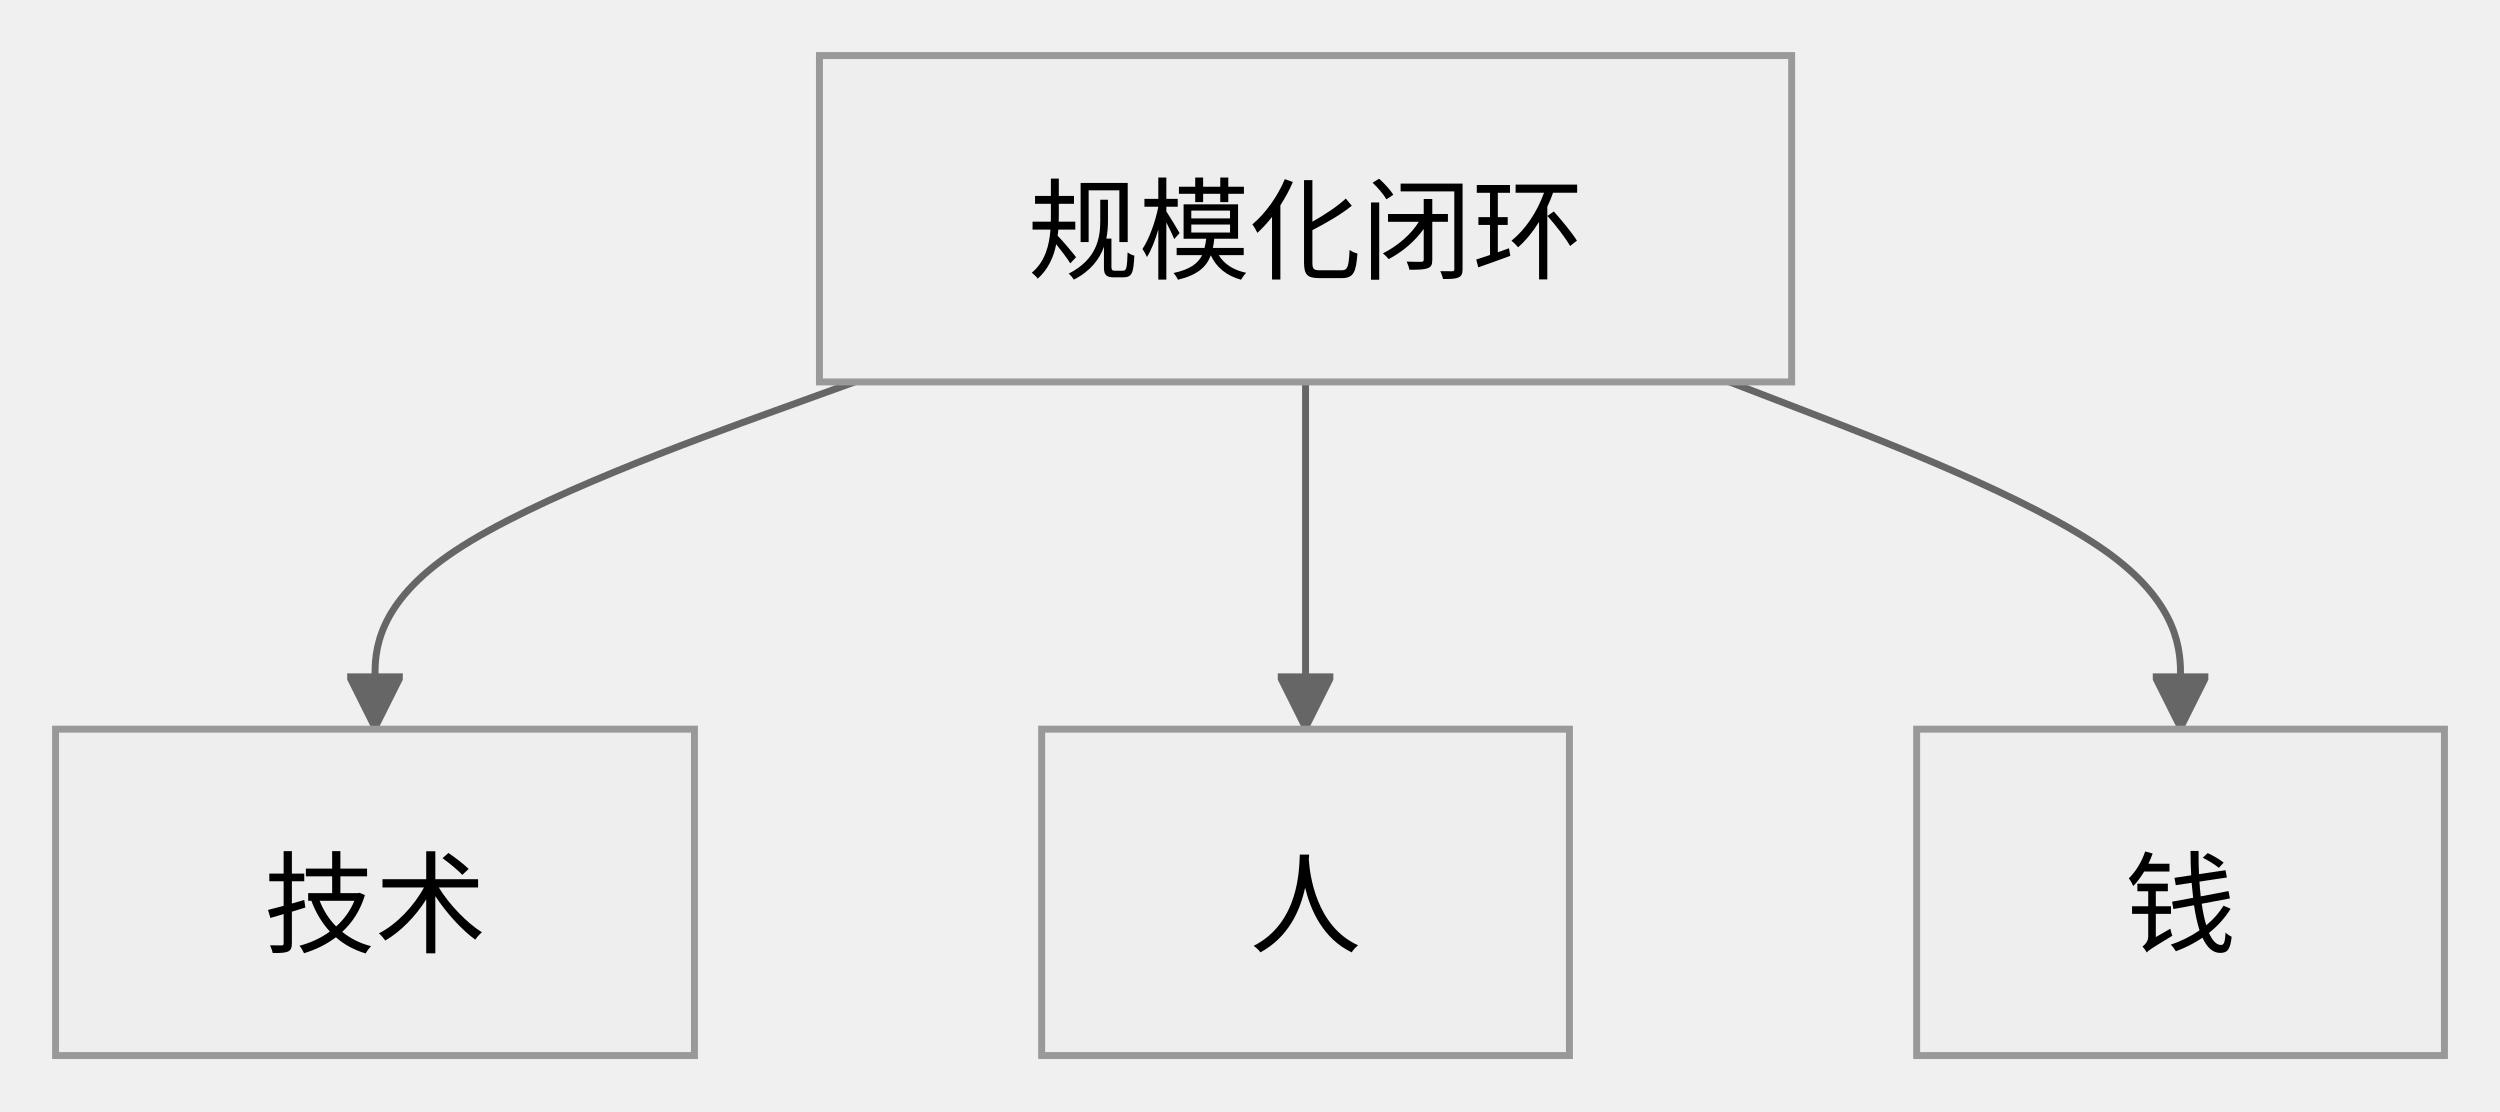
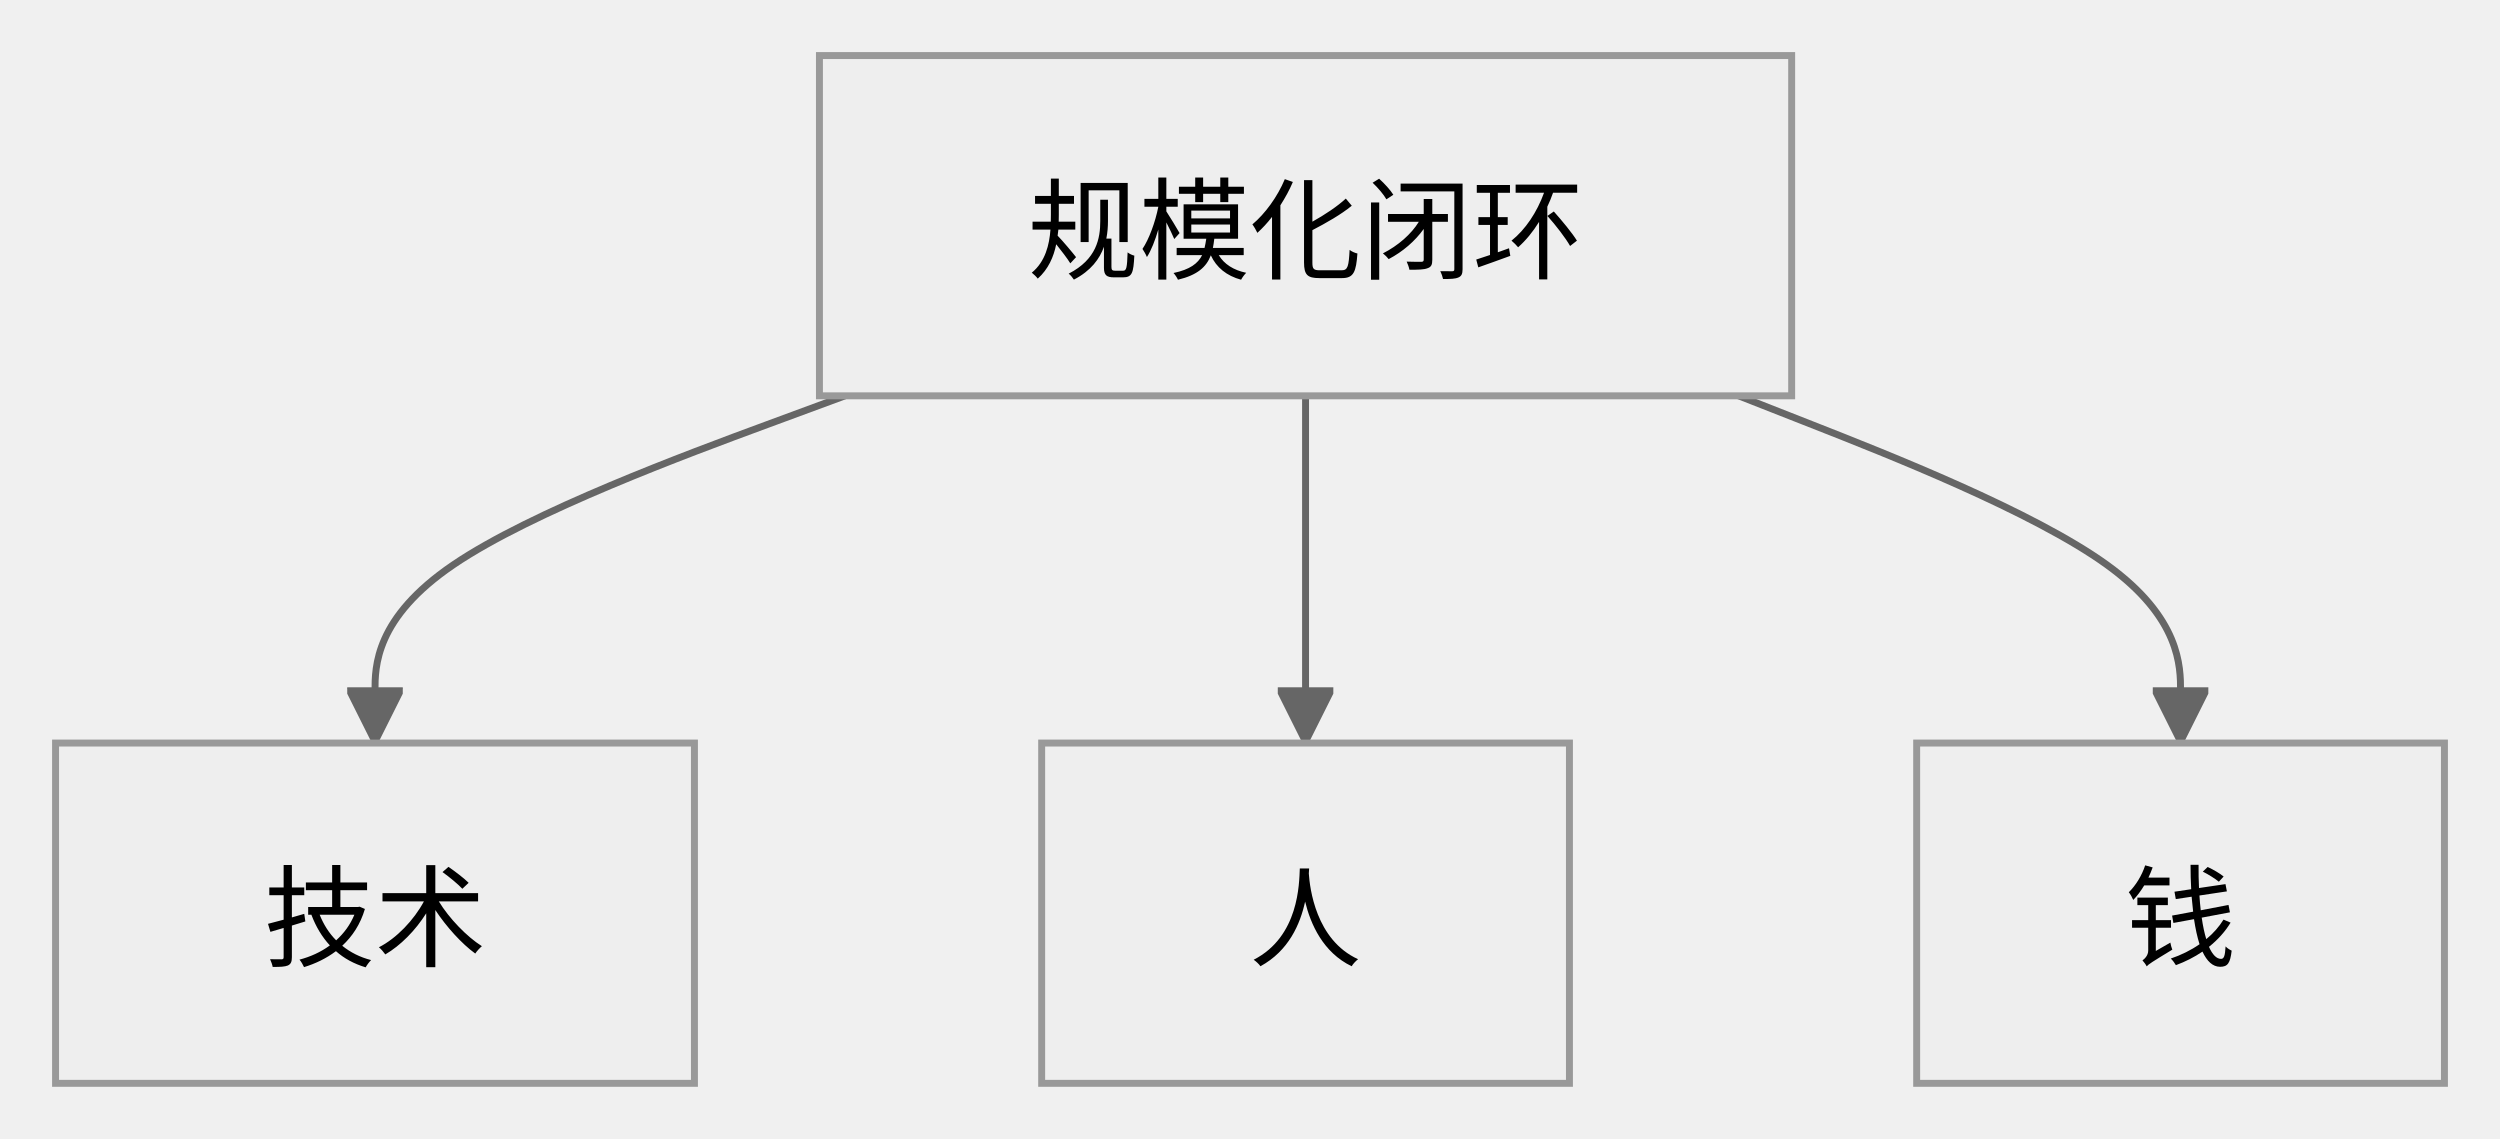
- <svg xmlns="http://www.w3.org/2000/svg" width="360" height="160" id="my-svg" class="flowchart" style="max-width: 360px; background-color: white;" viewBox="0 0 360 160" role="graphics-document document" aria-roledescription="flowchart-v2">
-   <style>#my-svg{font-family:"trebuchet ms",verdana,arial,sans-serif;font-size:16px;fill:#000000;}@keyframes edge-animation-frame{from{stroke-dashoffset:0;}}@keyframes dash{to{stroke-dashoffset:0;}}#my-svg .edge-animation-slow{stroke-dasharray:9,5!important;stroke-dashoffset:900;animation:dash 50s linear infinite;stroke-linecap:round;}#my-svg .edge-animation-fast{stroke-dasharray:9,5!important;stroke-dashoffset:900;animation:dash 20s linear infinite;stroke-linecap:round;}#my-svg .error-icon{fill:#552222;}#my-svg .error-text{fill:#552222;stroke:#552222;}#my-svg .edge-thickness-normal{stroke-width:1px;}#my-svg .edge-thickness-thick{stroke-width:3.5px;}#my-svg .edge-pattern-solid{stroke-dasharray:0;}#my-svg .edge-thickness-invisible{stroke-width:0;fill:none;}#my-svg .edge-pattern-dashed{stroke-dasharray:3;}#my-svg .edge-pattern-dotted{stroke-dasharray:2;}#my-svg .marker{fill:#666;stroke:#666;}#my-svg .marker.cross{stroke:#666;}#my-svg svg{font-family:"trebuchet ms",verdana,arial,sans-serif;font-size:16px;}#my-svg p{margin:0;}#my-svg .label{font-family:"trebuchet ms",verdana,arial,sans-serif;color:#000000;}#my-svg .cluster-label text{fill:#333;}#my-svg .cluster-label span{color:#333;}#my-svg .cluster-label span p{background-color:transparent;}#my-svg .label text,#my-svg span{fill:#000000;color:#000000;}#my-svg .node rect,#my-svg .node circle,#my-svg .node ellipse,#my-svg .node polygon,#my-svg .node path{fill:#eee;stroke:#999;stroke-width:1px;}#my-svg .rough-node .label text,#my-svg .node .label text,#my-svg .image-shape .label,#my-svg .icon-shape .label{text-anchor:middle;}#my-svg .node .katex path{fill:#000;stroke:#000;stroke-width:1px;}#my-svg .rough-node .label,#my-svg .node .label,#my-svg .image-shape .label,#my-svg .icon-shape .label{text-align:center;}#my-svg .node.clickable{cursor:pointer;}#my-svg .root .anchor path{fill:#666!important;stroke-width:0;stroke:#666;}#my-svg .arrowheadPath{fill:#333333;}#my-svg .edgePath .path{stroke:#666;stroke-width:1px;}#my-svg .flowchart-link{stroke:#666;fill:none;}#my-svg .edgeLabel{background-color:white;text-align:center;}#my-svg .edgeLabel p{background-color:white;}#my-svg .edgeLabel rect{opacity:0.5;background-color:white;fill:white;}#my-svg .labelBkg{background-color:rgba(255, 255, 255, 0.5);}#my-svg .cluster rect{fill:hsl(0, 0%, 98.922%);stroke:#707070;stroke-width:1px;}#my-svg .cluster text{fill:#333;}#my-svg .cluster span{color:#333;}#my-svg div.mermaidTooltip{position:absolute;text-align:center;max-width:200px;padding:2px;font-family:"trebuchet ms",verdana,arial,sans-serif;font-size:12px;background:hsl(-160, 0%, 93.333%);border:1px solid #707070;border-radius:2px;pointer-events:none;z-index:100;}#my-svg .flowchartTitleText{text-anchor:middle;font-size:18px;fill:#000000;}#my-svg rect.text{fill:none;stroke-width:0;}#my-svg .icon-shape,#my-svg .image-shape{background-color:white;text-align:center;}#my-svg .icon-shape p,#my-svg .image-shape p{background-color:white;padding:2px;}#my-svg .icon-shape .label rect,#my-svg .image-shape .label rect{opacity:0.5;background-color:white;fill:white;}#my-svg .label-icon{display:inline-block;height:1em;overflow:visible;vertical-align:-0.125em;}#my-svg .node .label-icon path{fill:currentColor;stroke:revert;stroke-width:revert;}#my-svg .node .neo-node{stroke:#999;}#my-svg [data-look="neo"].node rect,#my-svg [data-look="neo"].cluster rect,#my-svg [data-look="neo"].node polygon{stroke:url(#my-svg-gradient);filter:drop-shadow( 1px 2px 2px rgba(185,185,185,1));}#my-svg [data-look="neo"].swimlane.cluster rect{filter:none;}#my-svg [data-look="neo"].node path{stroke:url(#my-svg-gradient);stroke-width:1px;}#my-svg [data-look="neo"].node .outer-path{filter:drop-shadow( 1px 2px 2px rgba(185,185,185,1));}#my-svg [data-look="neo"].node .neo-line path{stroke:#999;filter:none;}#my-svg [data-look="neo"].node circle{stroke:url(#my-svg-gradient);filter:drop-shadow( 1px 2px 2px rgba(185,185,185,1));}#my-svg [data-look="neo"].node circle .state-start{fill:#000000;}#my-svg [data-look="neo"].icon-shape .icon{fill:url(#my-svg-gradient);filter:drop-shadow( 1px 2px 2px rgba(185,185,185,1));}#my-svg [data-look="neo"].icon-shape .icon-neo path{stroke:url(#my-svg-gradient);filter:drop-shadow( 1px 2px 2px rgba(185,185,185,1));}#my-svg :root{--mermaid-font-family:"trebuchet ms",verdana,arial,sans-serif;}</style>
+ <svg xmlns="http://www.w3.org/2000/svg" width="360" height="164" id="my-svg" class="flowchart" style="max-width: 360px; background-color: white;" viewBox="0 0 360 164" role="graphics-document document" aria-roledescription="flowchart-v2">
+   <style>#my-svg{font-family:"trebuchet ms",verdana,arial,sans-serif;font-size:16px;fill:#000000;}@keyframes edge-animation-frame{from{stroke-dashoffset:0;}}@keyframes dash{to{stroke-dashoffset:0;}}#my-svg .edge-animation-slow{stroke-dasharray:9,5!important;stroke-dashoffset:900;animation:dash 50s linear infinite;stroke-linecap:round;}#my-svg .edge-animation-fast{stroke-dasharray:9,5!important;stroke-dashoffset:900;animation:dash 20s linear infinite;stroke-linecap:round;}#my-svg .error-icon{fill:#552222;}#my-svg .error-text{fill:#552222;stroke:#552222;}#my-svg .edge-thickness-normal{stroke-width:1px;}#my-svg .edge-thickness-thick{stroke-width:3.5px;}#my-svg .edge-pattern-solid{stroke-dasharray:0;}#my-svg .edge-thickness-invisible{stroke-width:0;fill:none;}#my-svg .edge-pattern-dashed{stroke-dasharray:3;}#my-svg .edge-pattern-dotted{stroke-dasharray:2;}#my-svg .marker{fill:#666;stroke:#666;}#my-svg .marker.cross{stroke:#666;}#my-svg svg{font-family:"trebuchet ms",verdana,arial,sans-serif;font-size:16px;}#my-svg p{margin:0;}#my-svg .label{font-family:"trebuchet ms",verdana,arial,sans-serif;color:#000000;}#my-svg .cluster-label text{fill:#333;}#my-svg .cluster-label span{color:#333;}#my-svg .cluster-label span p{background-color:transparent;}#my-svg .label text,#my-svg span{fill:#000000;color:#000000;}#my-svg .node rect,#my-svg .node circle,#my-svg .node ellipse,#my-svg .node polygon,#my-svg .node path{fill:#eee;stroke:#999;stroke-width:1px;}#my-svg .rough-node .label text,#my-svg .node .label text,#my-svg .image-shape .label,#my-svg .icon-shape .label{text-anchor:middle;}#my-svg .node .katex path{fill:#000;stroke:#000;stroke-width:1px;}#my-svg .rough-node .label,#my-svg .node .label,#my-svg .image-shape .label,#my-svg .icon-shape .label{text-align:center;}#my-svg .node.clickable{cursor:pointer;}#my-svg .root .anchor path{fill:#666!important;stroke-width:0;stroke:#666;}#my-svg .arrowheadPath{fill:#333333;}#my-svg .edgePath .path{stroke:#666;stroke-width:1px;}#my-svg .flowchart-link{stroke:#666;fill:none;}#my-svg .edgeLabel{background-color:white;text-align:center;}#my-svg .edgeLabel p{background-color:white;}#my-svg .edgeLabel rect{opacity:0.5;background-color:white;fill:white;}#my-svg .labelBkg{background-color:rgba(255, 255, 255, 0.5);}#my-svg .cluster rect{fill:hsl(0, 0%, 98.922%);stroke:#707070;stroke-width:1px;}#my-svg .cluster text{fill:#333;}#my-svg .cluster span{color:#333;}#my-svg div.mermaidTooltip{position:absolute;text-align:center;max-width:200px;padding:2px;font-family:"trebuchet ms",verdana,arial,sans-serif;font-size:12px;background:hsl(-160, 0%, 93.333%);border:1px solid #707070;border-radius:2px;pointer-events:none;z-index:100;}#my-svg .flowchartTitleText{text-anchor:middle;font-size:18px;fill:#000000;}#my-svg rect.text{fill:none;stroke-width:0;}#my-svg .icon-shape,#my-svg .image-shape{background-color:white;text-align:center;}#my-svg .icon-shape p,#my-svg .image-shape p{background-color:white;padding:2px;}#my-svg .icon-shape .label rect,#my-svg .image-shape .label rect{opacity:0.5;background-color:white;fill:white;}#my-svg .label-icon{display:inline-block;height:1em;overflow:visible;vertical-align:-0.125em;}#my-svg .node .label-icon path{fill:currentColor;stroke:revert;stroke-width:revert;}#my-svg .node .neo-node{stroke:#999;}#my-svg [data-look="neo"].node rect,#my-svg [data-look="neo"].cluster rect,#my-svg [data-look="neo"].node polygon{stroke:url(#my-svg-gradient);filter:drop-shadow( 1px 2px 2px rgba(185,185,185,1));}#my-svg [data-look="neo"].node path{stroke:url(#my-svg-gradient);stroke-width:1px;}#my-svg [data-look="neo"].node .outer-path{filter:drop-shadow( 1px 2px 2px rgba(185,185,185,1));}#my-svg [data-look="neo"].node .neo-line path{stroke:#999;filter:none;}#my-svg [data-look="neo"].node circle{stroke:url(#my-svg-gradient);filter:drop-shadow( 1px 2px 2px rgba(185,185,185,1));}#my-svg [data-look="neo"].node circle .state-start{fill:#000000;}#my-svg [data-look="neo"].icon-shape .icon{fill:url(#my-svg-gradient);filter:drop-shadow( 1px 2px 2px rgba(185,185,185,1));}#my-svg [data-look="neo"].icon-shape .icon-neo path{stroke:url(#my-svg-gradient);filter:drop-shadow( 1px 2px 2px rgba(185,185,185,1));}#my-svg :root{--mermaid-font-family:"trebuchet ms",verdana,arial,sans-serif;}</style>
  <g>
    <marker id="my-svg_flowchart-v2-pointEnd" class="marker flowchart-v2" viewBox="0 0 10 10" refX="5" refY="5" markerUnits="userSpaceOnUse" markerWidth="8" markerHeight="8" orient="auto">
      <path d="M 0 0 L 10 5 L 0 10 z" class="arrowMarkerPath" style="stroke-width: 1; stroke-dasharray: 1, 0;" />
    </marker>
    <marker id="my-svg_flowchart-v2-pointStart" class="marker flowchart-v2" viewBox="0 0 10 10" refX="4.5" refY="5" markerUnits="userSpaceOnUse" markerWidth="8" markerHeight="8" orient="auto">
      <path d="M 0 5 L 10 10 L 10 0 z" class="arrowMarkerPath" style="stroke-width: 1; stroke-dasharray: 1, 0;" />
    </marker>
    <marker id="my-svg_flowchart-v2-pointEnd-margin" class="marker flowchart-v2" viewBox="0 0 11.5 14" refX="11.5" refY="7" markerUnits="userSpaceOnUse" markerWidth="10.5" markerHeight="14" orient="auto">
      <path d="M 0 0 L 11.5 7 L 0 14 z" class="arrowMarkerPath" style="stroke-width: 0; stroke-dasharray: 1, 0;" />
    </marker>
    <marker id="my-svg_flowchart-v2-pointStart-margin" class="marker flowchart-v2" viewBox="0 0 11.5 14" refX="1" refY="7" markerUnits="userSpaceOnUse" markerWidth="11.5" markerHeight="14" orient="auto">
      <polygon points="0,7 11.5,14 11.5,0" class="arrowMarkerPath" style="stroke-width: 0; stroke-dasharray: 1, 0;" />
    </marker>
    <marker id="my-svg_flowchart-v2-circleEnd" class="marker flowchart-v2" viewBox="0 0 10 10" refX="11" refY="5" markerUnits="userSpaceOnUse" markerWidth="11" markerHeight="11" orient="auto">
      <circle cx="5" cy="5" r="5" class="arrowMarkerPath" style="stroke-width: 1; stroke-dasharray: 1, 0;" />
    </marker>
    <marker id="my-svg_flowchart-v2-circleStart" class="marker flowchart-v2" viewBox="0 0 10 10" refX="-1" refY="5" markerUnits="userSpaceOnUse" markerWidth="11" markerHeight="11" orient="auto">
      <circle cx="5" cy="5" r="5" class="arrowMarkerPath" style="stroke-width: 1; stroke-dasharray: 1, 0;" />
    </marker>
    <marker id="my-svg_flowchart-v2-circleEnd-margin" class="marker flowchart-v2" viewBox="0 0 10 10" refY="5" refX="12.25" markerUnits="userSpaceOnUse" markerWidth="14" markerHeight="14" orient="auto">
      <circle cx="5" cy="5" r="5" class="arrowMarkerPath" style="stroke-width: 0; stroke-dasharray: 1, 0;" />
    </marker>
    <marker id="my-svg_flowchart-v2-circleStart-margin" class="marker flowchart-v2" viewBox="0 0 10 10" refX="-2" refY="5" markerUnits="userSpaceOnUse" markerWidth="14" markerHeight="14" orient="auto">
      <circle cx="5" cy="5" r="5" class="arrowMarkerPath" style="stroke-width: 0; stroke-dasharray: 1, 0;" />
    </marker>
    <marker id="my-svg_flowchart-v2-crossEnd" class="marker cross flowchart-v2" viewBox="0 0 11 11" refX="12" refY="5.2" markerUnits="userSpaceOnUse" markerWidth="11" markerHeight="11" orient="auto">
      <path d="M 1,1 l 9,9 M 10,1 l -9,9" class="arrowMarkerPath" style="stroke-width: 2; stroke-dasharray: 1, 0;" />
    </marker>
    <marker id="my-svg_flowchart-v2-crossStart" class="marker cross flowchart-v2" viewBox="0 0 11 11" refX="-1" refY="5.2" markerUnits="userSpaceOnUse" markerWidth="11" markerHeight="11" orient="auto">
      <path d="M 1,1 l 9,9 M 10,1 l -9,9" class="arrowMarkerPath" style="stroke-width: 2; stroke-dasharray: 1, 0;" />
    </marker>
    <marker id="my-svg_flowchart-v2-crossEnd-margin" class="marker cross flowchart-v2" viewBox="0 0 15 15" refX="17.7" refY="7.5" markerUnits="userSpaceOnUse" markerWidth="12" markerHeight="12" orient="auto">
      <path d="M 1,1 L 14,14 M 1,14 L 14,1" class="arrowMarkerPath" style="stroke-width: 2.5;" />
    </marker>
    <marker id="my-svg_flowchart-v2-crossStart-margin" class="marker cross flowchart-v2" viewBox="0 0 15 15" refX="-3.5" refY="7.5" markerUnits="userSpaceOnUse" markerWidth="12" markerHeight="12" orient="auto">
      <path d="M 1,1 L 14,14 M 1,14 L 14,1" class="arrowMarkerPath" style="stroke-width: 2.5; stroke-dasharray: 1, 0;" />
    </marker>
    <g class="root">
      <g class="clusters" />
      <g class="edgePaths">
-         <path d="M123.072,55L111.56,59.167C100.048,63.333,77.024,71.667,65.512,79.333C54,87,54,94,54,97.5L54,101" id="my-svg-L_A_B_0" class="edge-thickness-normal edge-pattern-solid edge-thickness-normal edge-pattern-solid flowchart-link" style=";" data-edge="true" data-et="edge" data-id="L_A_B_0" data-points="W3sieCI6MTIzLjA3MjE2NDk0ODQ1MzYsInkiOjU1fSx7IngiOjU0LCJ5Ijo4MH0seyJ4Ijo1NCwieSI6MTA1fV0=" data-look="classic" marker-end="url(#my-svg_flowchart-v2-pointEnd)" />
-         <path d="M188,55L188,59.167C188,63.333,188,71.667,188,79.333C188,87,188,94,188,97.5L188,101" id="my-svg-L_A_C_0" class="edge-thickness-normal edge-pattern-solid edge-thickness-normal edge-pattern-solid flowchart-link" style=";" data-edge="true" data-et="edge" data-id="L_A_C_0" data-points="W3sieCI6MTg4LCJ5Ijo1NX0seyJ4IjoxODgsInkiOjgwfSx7IngiOjE4OCwieSI6MTA1fV0=" data-look="classic" marker-end="url(#my-svg_flowchart-v2-pointEnd)" />
-         <path d="M249.052,55L259.876,59.167C270.701,63.333,292.351,71.667,303.175,79.333C314,87,314,94,314,97.5L314,101" id="my-svg-L_A_D_0" class="edge-thickness-normal edge-pattern-solid edge-thickness-normal edge-pattern-solid flowchart-link" style=";" data-edge="true" data-et="edge" data-id="L_A_D_0" data-points="W3sieCI6MjQ5LjA1MTU0NjM5MTc1MjYsInkiOjU1fSx7IngiOjMxNCwieSI6ODB9LHsieCI6MzE0LCJ5IjoxMDV9XQ==" data-look="classic" marker-end="url(#my-svg_flowchart-v2-pointEnd)" />
+         <path d="M121.677,57L110.397,61.167C99.118,65.333,76.559,73.667,65.279,81.333C54,89,54,96,54,99.5L54,103" id="my-svg-L_A_B_0" class="edge-thickness-normal edge-pattern-solid edge-thickness-normal edge-pattern-solid flowchart-link" style=";" data-edge="true" data-et="edge" data-id="L_A_B_0" data-points="W3sieCI6MTIxLjY3Njc2NzY3Njc2NzY4LCJ5Ijo1N30seyJ4Ijo1NCwieSI6ODJ9LHsieCI6NTQsInkiOjEwN31d" data-look="classic" marker-end="url(#my-svg_flowchart-v2-pointEnd)" />
+         <path d="M188,57L188,61.167C188,65.333,188,73.667,188,81.333C188,89,188,96,188,99.5L188,103" id="my-svg-L_A_C_0" class="edge-thickness-normal edge-pattern-solid edge-thickness-normal edge-pattern-solid flowchart-link" style=";" data-edge="true" data-et="edge" data-id="L_A_C_0" data-points="W3sieCI6MTg4LCJ5Ijo1N30seyJ4IjoxODgsInkiOjgyfSx7IngiOjE4OCwieSI6MTA3fV0=" data-look="classic" marker-end="url(#my-svg_flowchart-v2-pointEnd)" />
+         <path d="M250.364,57L260.97,61.167C271.576,65.333,292.788,73.667,303.394,81.333C314,89,314,96,314,99.5L314,103" id="my-svg-L_A_D_0" class="edge-thickness-normal edge-pattern-solid edge-thickness-normal edge-pattern-solid flowchart-link" style=";" data-edge="true" data-et="edge" data-id="L_A_D_0" data-points="W3sieCI6MjUwLjM2MzYzNjM2MzYzNjM3LCJ5Ijo1N30seyJ4IjozMTQsInkiOjgyfSx7IngiOjMxNCwieSI6MTA3fV0=" data-look="classic" marker-end="url(#my-svg_flowchart-v2-pointEnd)" />
      </g>
      <g class="edgeLabels">
        <g class="edgeLabel">
          <g class="label" data-id="L_A_B_0" transform="translate(0, 0)">
            <text y="-10.1" text-anchor="middle">
              <tspan class="text-outer-tspan row" x="0" y="-0.1em" dy="1.1em" text-anchor="middle" />
            </text>
          </g>
        </g>
        <g>
          <rect class="background" style="stroke: none" />
        </g>
        <g class="edgeLabel">
          <g class="label" data-id="L_A_C_0" transform="translate(0, 0)">
            <text y="-10.1" text-anchor="middle">
              <tspan class="text-outer-tspan row" x="0" y="-0.1em" dy="1.1em" text-anchor="middle" />
            </text>
          </g>
        </g>
        <g>
          <rect class="background" style="stroke: none" />
        </g>
        <g class="edgeLabel">
          <g class="label" data-id="L_A_D_0" transform="translate(0, 0)">
            <text y="-10.1" text-anchor="middle">
              <tspan class="text-outer-tspan row" x="0" y="-0.1em" dy="1.1em" text-anchor="middle" />
            </text>
          </g>
        </g>
        <g>
          <rect class="background" style="stroke: none" />
        </g>
      </g>
      <g class="nodes">
-         <g class="node default" id="my-svg-flowchart-A-0" data-look="classic" transform="translate(188, 31.5)">
-           <rect class="basic label-container" style="" x="-70" y="-23.5" width="140" height="47" />
-           <g class="label" style="" transform="translate(0, -8.5)">
+         <g class="node default" id="my-svg-flowchart-A-0" data-look="classic" transform="translate(188, 32.5)">
+           <rect class="basic label-container" style="" x="-70" y="-24.5" width="140" height="49" />
+           <g class="label" style="" transform="translate(0, -9.5)">
            <rect />
            <g>
              <rect class="background" style="stroke: none" />
              <text y="-10.1" style="">
                <tspan class="text-outer-tspan row" x="0" y="-0.1em" dy="1.1em">
                  <tspan font-style="normal" class="text-inner-tspan" font-weight="normal">规模化闭环</tspan>
                </tspan>
              </text>
            </g>
          </g>
        </g>
-         <g class="node default" id="my-svg-flowchart-B-1" data-look="classic" transform="translate(54, 128.5)">
-           <rect class="basic label-container" style="" x="-46" y="-23.5" width="92" height="47" />
-           <g class="label" style="" transform="translate(0, -8.5)">
+         <g class="node default" id="my-svg-flowchart-B-1" data-look="classic" transform="translate(54, 131.5)">
+           <rect class="basic label-container" style="" x="-46" y="-24.5" width="92" height="49" />
+           <g class="label" style="" transform="translate(0, -9.5)">
            <rect />
            <g>
              <rect class="background" style="stroke: none" />
              <text y="-10.1" style="">
                <tspan class="text-outer-tspan row" x="0" y="-0.1em" dy="1.1em">
                  <tspan font-style="normal" class="text-inner-tspan" font-weight="normal">技术</tspan>
                </tspan>
              </text>
            </g>
          </g>
        </g>
-         <g class="node default" id="my-svg-flowchart-C-3" data-look="classic" transform="translate(188, 128.5)">
-           <rect class="basic label-container" style="" x="-38" y="-23.5" width="76" height="47" />
-           <g class="label" style="" transform="translate(0, -8.5)">
+         <g class="node default" id="my-svg-flowchart-C-3" data-look="classic" transform="translate(188, 131.5)">
+           <rect class="basic label-container" style="" x="-38" y="-24.5" width="76" height="49" />
+           <g class="label" style="" transform="translate(0, -9.5)">
            <rect />
            <g>
              <rect class="background" style="stroke: none" />
              <text y="-10.1" style="">
                <tspan class="text-outer-tspan row" x="0" y="-0.1em" dy="1.1em">
                  <tspan font-style="normal" class="text-inner-tspan" font-weight="normal">人</tspan>
                </tspan>
              </text>
            </g>
          </g>
        </g>
-         <g class="node default" id="my-svg-flowchart-D-5" data-look="classic" transform="translate(314, 128.5)">
-           <rect class="basic label-container" style="" x="-38" y="-23.5" width="76" height="47" />
-           <g class="label" style="" transform="translate(0, -8.5)">
+         <g class="node default" id="my-svg-flowchart-D-5" data-look="classic" transform="translate(314, 131.5)">
+           <rect class="basic label-container" style="" x="-38" y="-24.5" width="76" height="49" />
+           <g class="label" style="" transform="translate(0, -9.5)">
            <rect />
            <g>
              <rect class="background" style="stroke: none" />
              <text y="-10.1" style="">
                <tspan class="text-outer-tspan row" x="0" y="-0.1em" dy="1.1em">
                  <tspan font-style="normal" class="text-inner-tspan" font-weight="normal">钱</tspan>
                </tspan>
              </text>
            </g>
          </g>
        </g>
      </g>
    </g>
  </g>
  <defs>
    <filter id="my-svg-drop-shadow" height="130%" width="130%">
      <feDropShadow dx="4" dy="4" stdDeviation="0" flood-opacity="0.06" flood-color="#000000" />
    </filter>
  </defs>
  <defs>
    <filter id="my-svg-drop-shadow-small" height="150%" width="150%">
      <feDropShadow dx="2" dy="2" stdDeviation="0" flood-opacity="0.06" flood-color="#000000" />
    </filter>
  </defs>
  <linearGradient id="my-svg-gradient" gradientUnits="objectBoundingBox" x1="0%" y1="0%" x2="100%" y2="0%">
    <stop offset="0%" stop-color="hsl(0, 0%, 83.333%)" stop-opacity="1" />
    <stop offset="100%" stop-color="hsl(0, 0%, 88.922%)" stop-opacity="1" />
  </linearGradient>
</svg>
